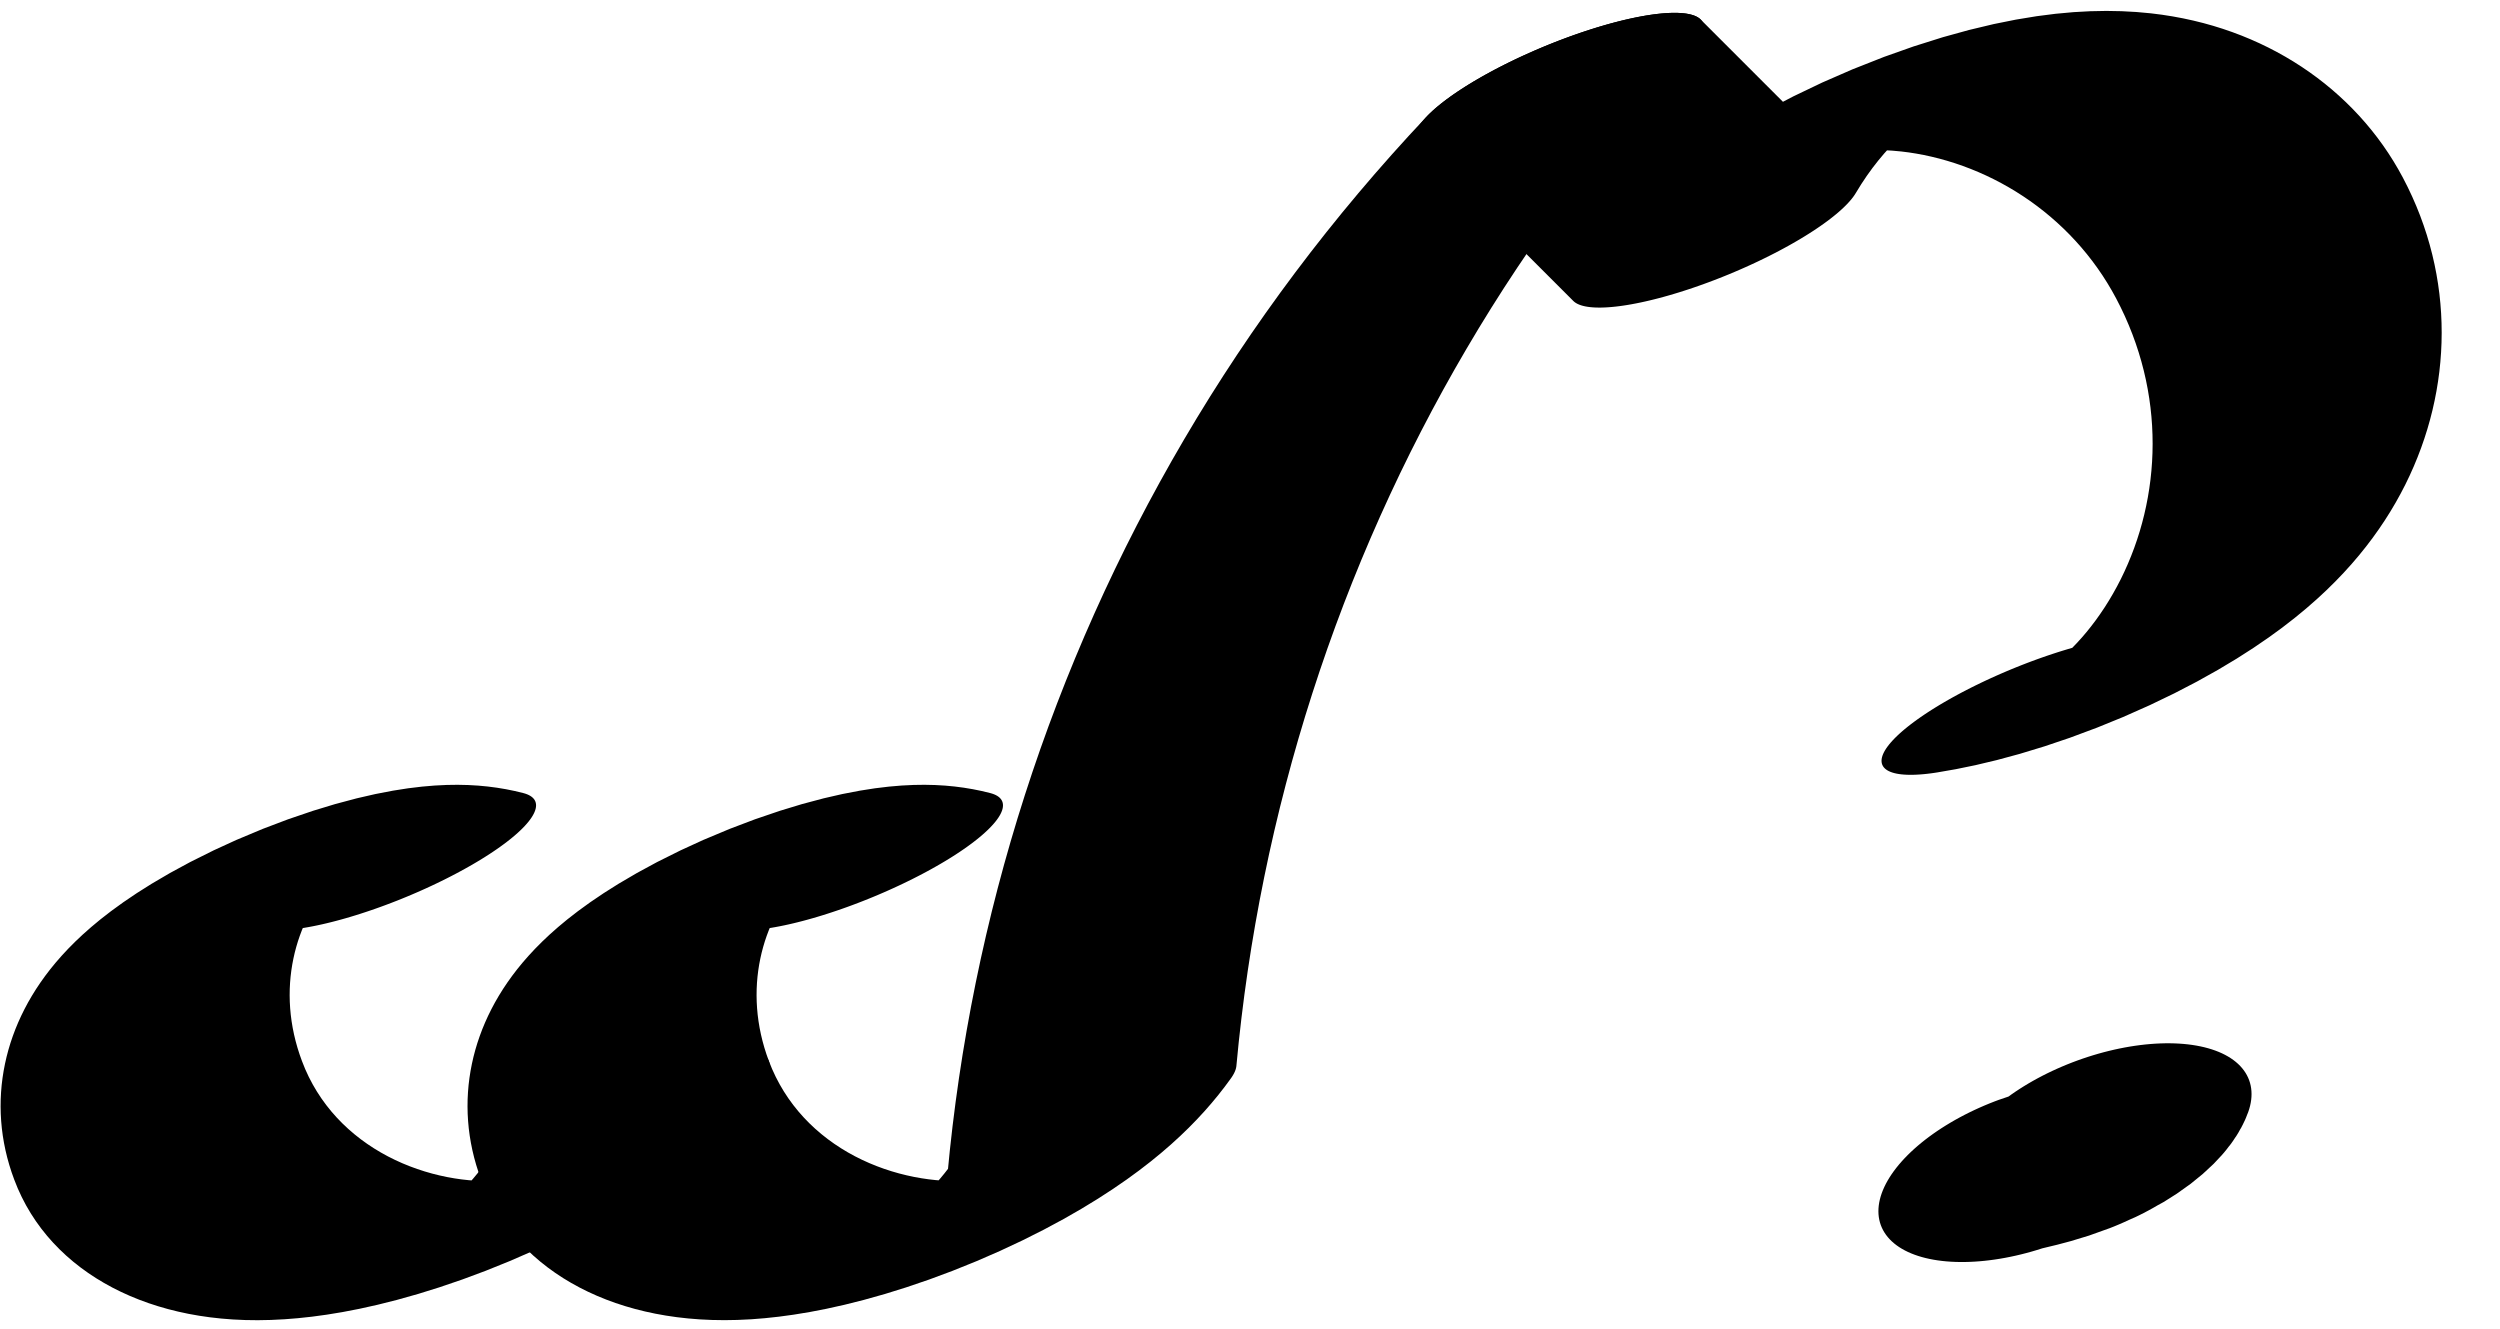
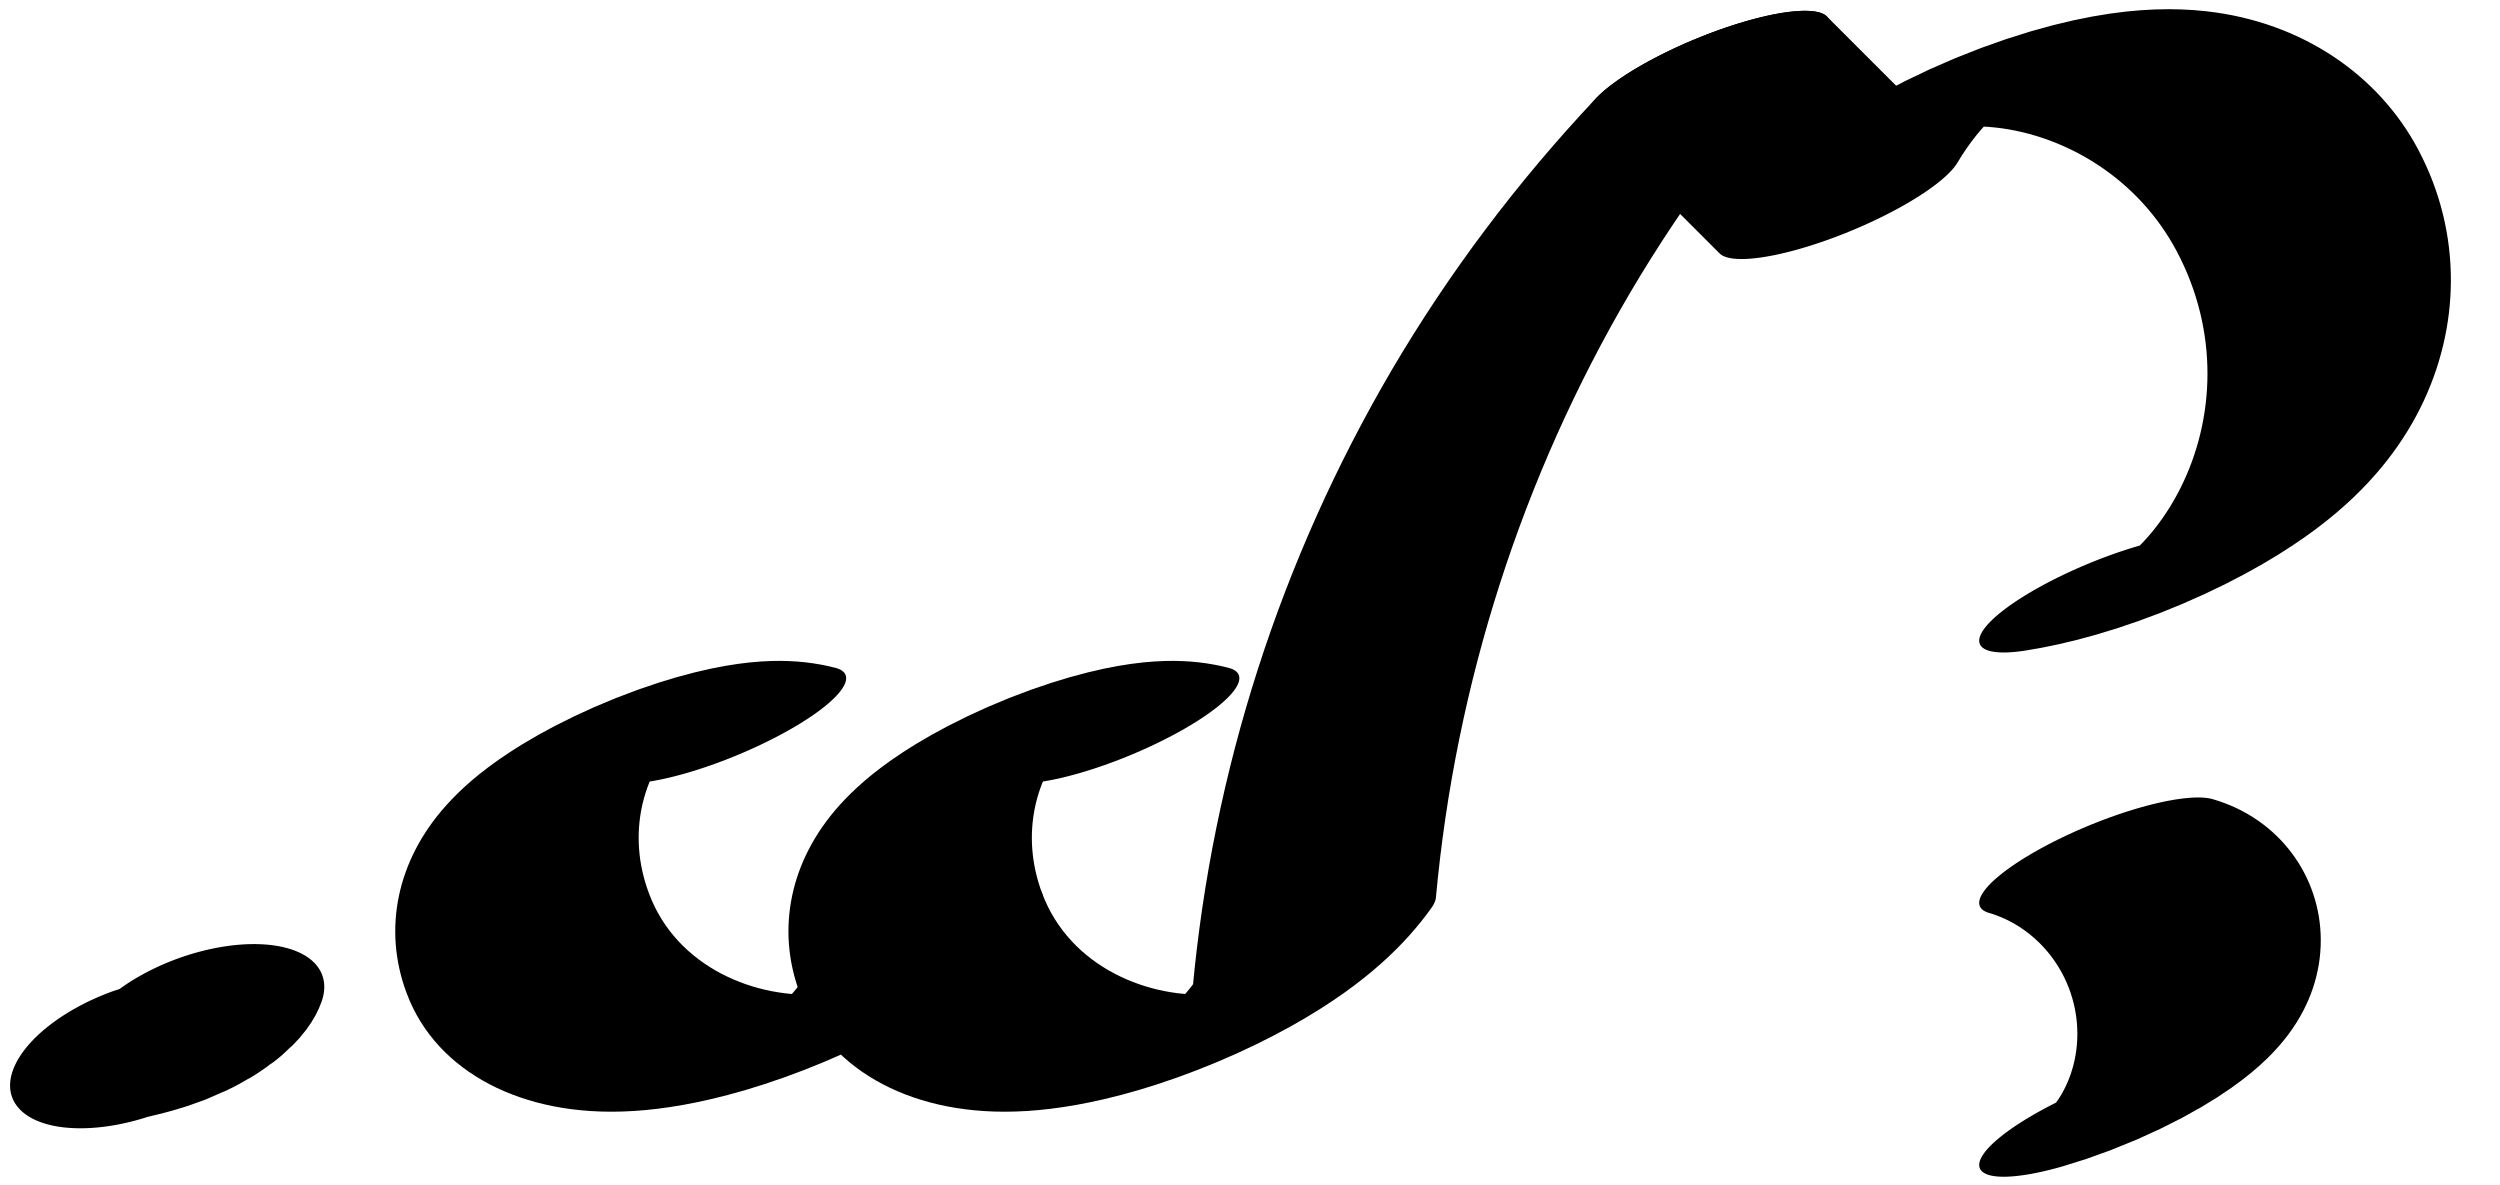
- <svg xmlns="http://www.w3.org/2000/svg" width="32" height="17" viewBox="0 0 32 17">
-   <path fill="none" stroke-width="32.529" stroke-linecap="round" stroke-linejoin="round" stroke="rgb(0%, 0%, 0%)" stroke-opacity="1" stroke-miterlimit="10" d="M 101.589 43.12 C 88.305 83.222 69.215 46.904 68.668 -19.726 C 68.336 -60.61 76.132 -93.691 86.025 -107.183 C 95.287 -119.768 105.472 -115.099 113.757 -94.438 C 126.281 0.825 143.897 83.921 165.355 148.772 C 176.213 181.606 187.962 209.373 200.393 231.728 " transform="matrix(0.113137, -0.0468644, -0.0117155, -0.0282833, 0, 17)" />
-   <path fill="none" stroke-width="32.529" stroke-linecap="round" stroke-linejoin="round" stroke="rgb(0%, 0%, 0%)" stroke-opacity="1" stroke-miterlimit="10" d="M 56.499 117.831 C 43.216 157.934 24.125 121.616 23.579 54.985 C 23.217 14.151 31.03 -19.097 40.935 -32.472 C 50.197 -45.056 60.353 -40.339 68.668 -19.726 " transform="matrix(0.113137, -0.0468644, -0.0117155, -0.0282833, 0, 17)" />
-   <path fill="none" stroke-width="32.529" stroke-linecap="round" stroke-linejoin="round" stroke="rgb(0%, 0%, 0%)" stroke-opacity="1" stroke-miterlimit="10" d="M 200.393 231.728 L 209.197 146.703 C 219.719 178.297 233.919 182.391 245.482 157.016 C 254.562 137 260.825 100.795 261.801 59.539 C 263.974 -32.176 242.947 -105.2 220.567 -83.587 " transform="matrix(0.113137, -0.0468644, -0.0117155, -0.0282833, 0, 17)" />
-   <path fill="none" stroke-width="38.044" stroke-linecap="round" stroke-linejoin="round" stroke="rgb(0%, 0%, 0%)" stroke-opacity="1" stroke-miterlimit="10" d="M 240.824 -134.467 C 244.626 -134.437 248.985 -137.931 251.466 -131.984 " transform="matrix(0.097754, -0.0355797, -0.0177892, -0.048877, 0, 17)" />
+ <svg xmlns="http://www.w3.org/2000/svg" width="38" height="18" viewBox="0 0 38 18">
+   <path fill="none" stroke-width="32.529" stroke-linecap="round" stroke-linejoin="round" stroke="rgb(0%, 0%, 0%)" stroke-opacity="1" stroke-miterlimit="10" d="M 149.98 -1.706 C 136.697 38.396 117.606 2.078 117.059 -64.552 C 116.727 -105.436 124.523 -138.517 134.416 -152.009 C 143.678 -164.594 153.863 -159.925 162.149 -139.264 C 174.672 -44.001 192.288 39.095 213.759 104.064 C 224.604 136.78 236.353 164.547 248.784 186.902 " transform="matrix(0.113137, -0.0468644, -0.0117155, -0.0282833, 0, 18)" />
+   <path fill="none" stroke-width="32.529" stroke-linecap="round" stroke-linejoin="round" stroke="rgb(0%, 0%, 0%)" stroke-opacity="1" stroke-miterlimit="10" d="M 104.891 73.005 C 91.607 113.108 72.517 76.79 71.97 10.159 C 71.608 -30.675 79.433 -63.806 89.327 -77.298 C 98.589 -89.882 108.745 -85.165 117.059 -64.552 " transform="matrix(0.113137, -0.0468644, -0.0117155, -0.0282833, 0, 18)" />
+   <path fill="none" stroke-width="38.044" stroke-linecap="round" stroke-linejoin="round" stroke="rgb(0%, 0%, 0%)" stroke-opacity="1" stroke-miterlimit="10" d="M 25.03 22.699 C 28.867 22.703 33.191 19.236 35.671 25.182 " transform="matrix(0.097754, -0.0355797, -0.0177892, -0.048877, 0, 18)" />
+   <path fill="none" stroke-width="32.529" stroke-linecap="round" stroke-linejoin="round" stroke="rgb(0%, 0%, 0%)" stroke-opacity="1" stroke-miterlimit="10" d="M 248.784 186.902 L 257.588 101.877 C 268.11 133.471 282.311 137.565 293.873 112.19 C 302.953 92.174 309.216 55.969 310.192 14.713 C 312.365 -77.002 291.338 -150.026 268.959 -128.413 " transform="matrix(0.113137, -0.0468644, -0.0117155, -0.0282833, 0, 18)" />
+   <path fill="none" stroke-width="32.529" stroke-linecap="round" stroke-linejoin="round" stroke="rgb(0%, 0%, 0%)" stroke-opacity="1" stroke-miterlimit="10" d="M 256.507 -248.655 C 262.391 -267.52 264.42 -299.609 261.539 -327.43 C 258.658 -355.25 251.552 -372.202 244.056 -368.897 " transform="matrix(0.113137, -0.0468644, -0.0117155, -0.0282833, 0, 18)" />
</svg>
